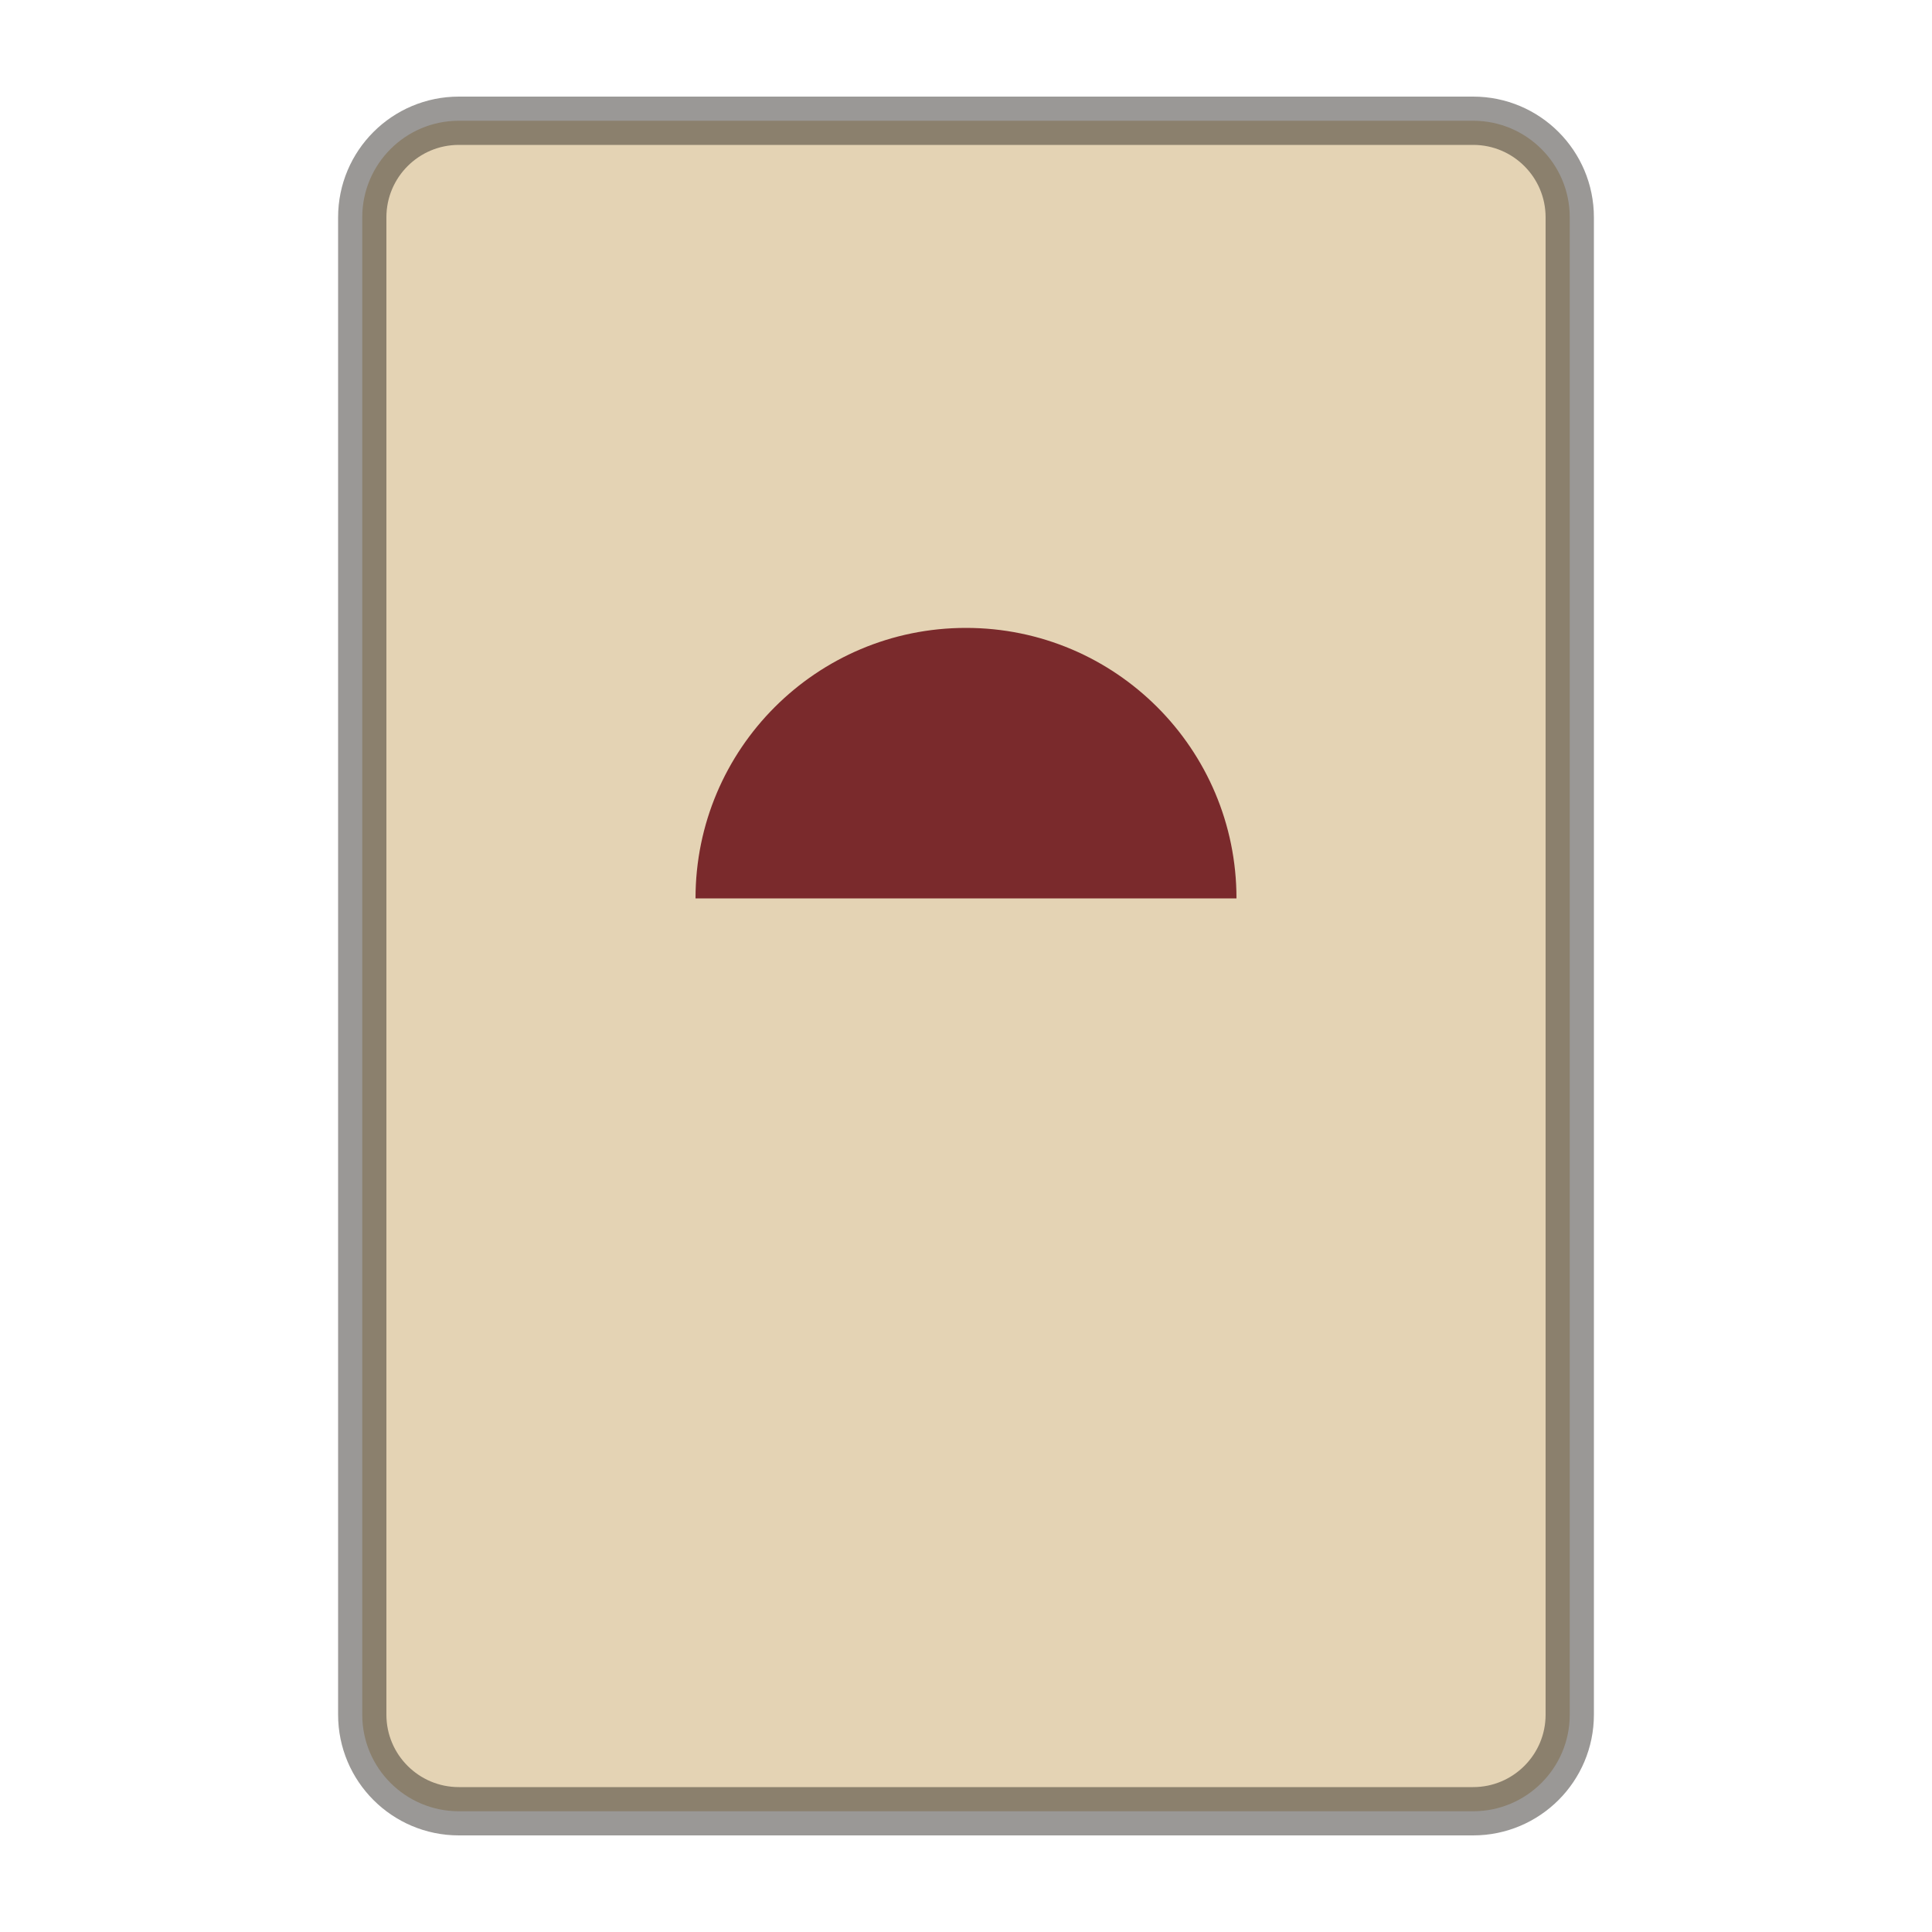
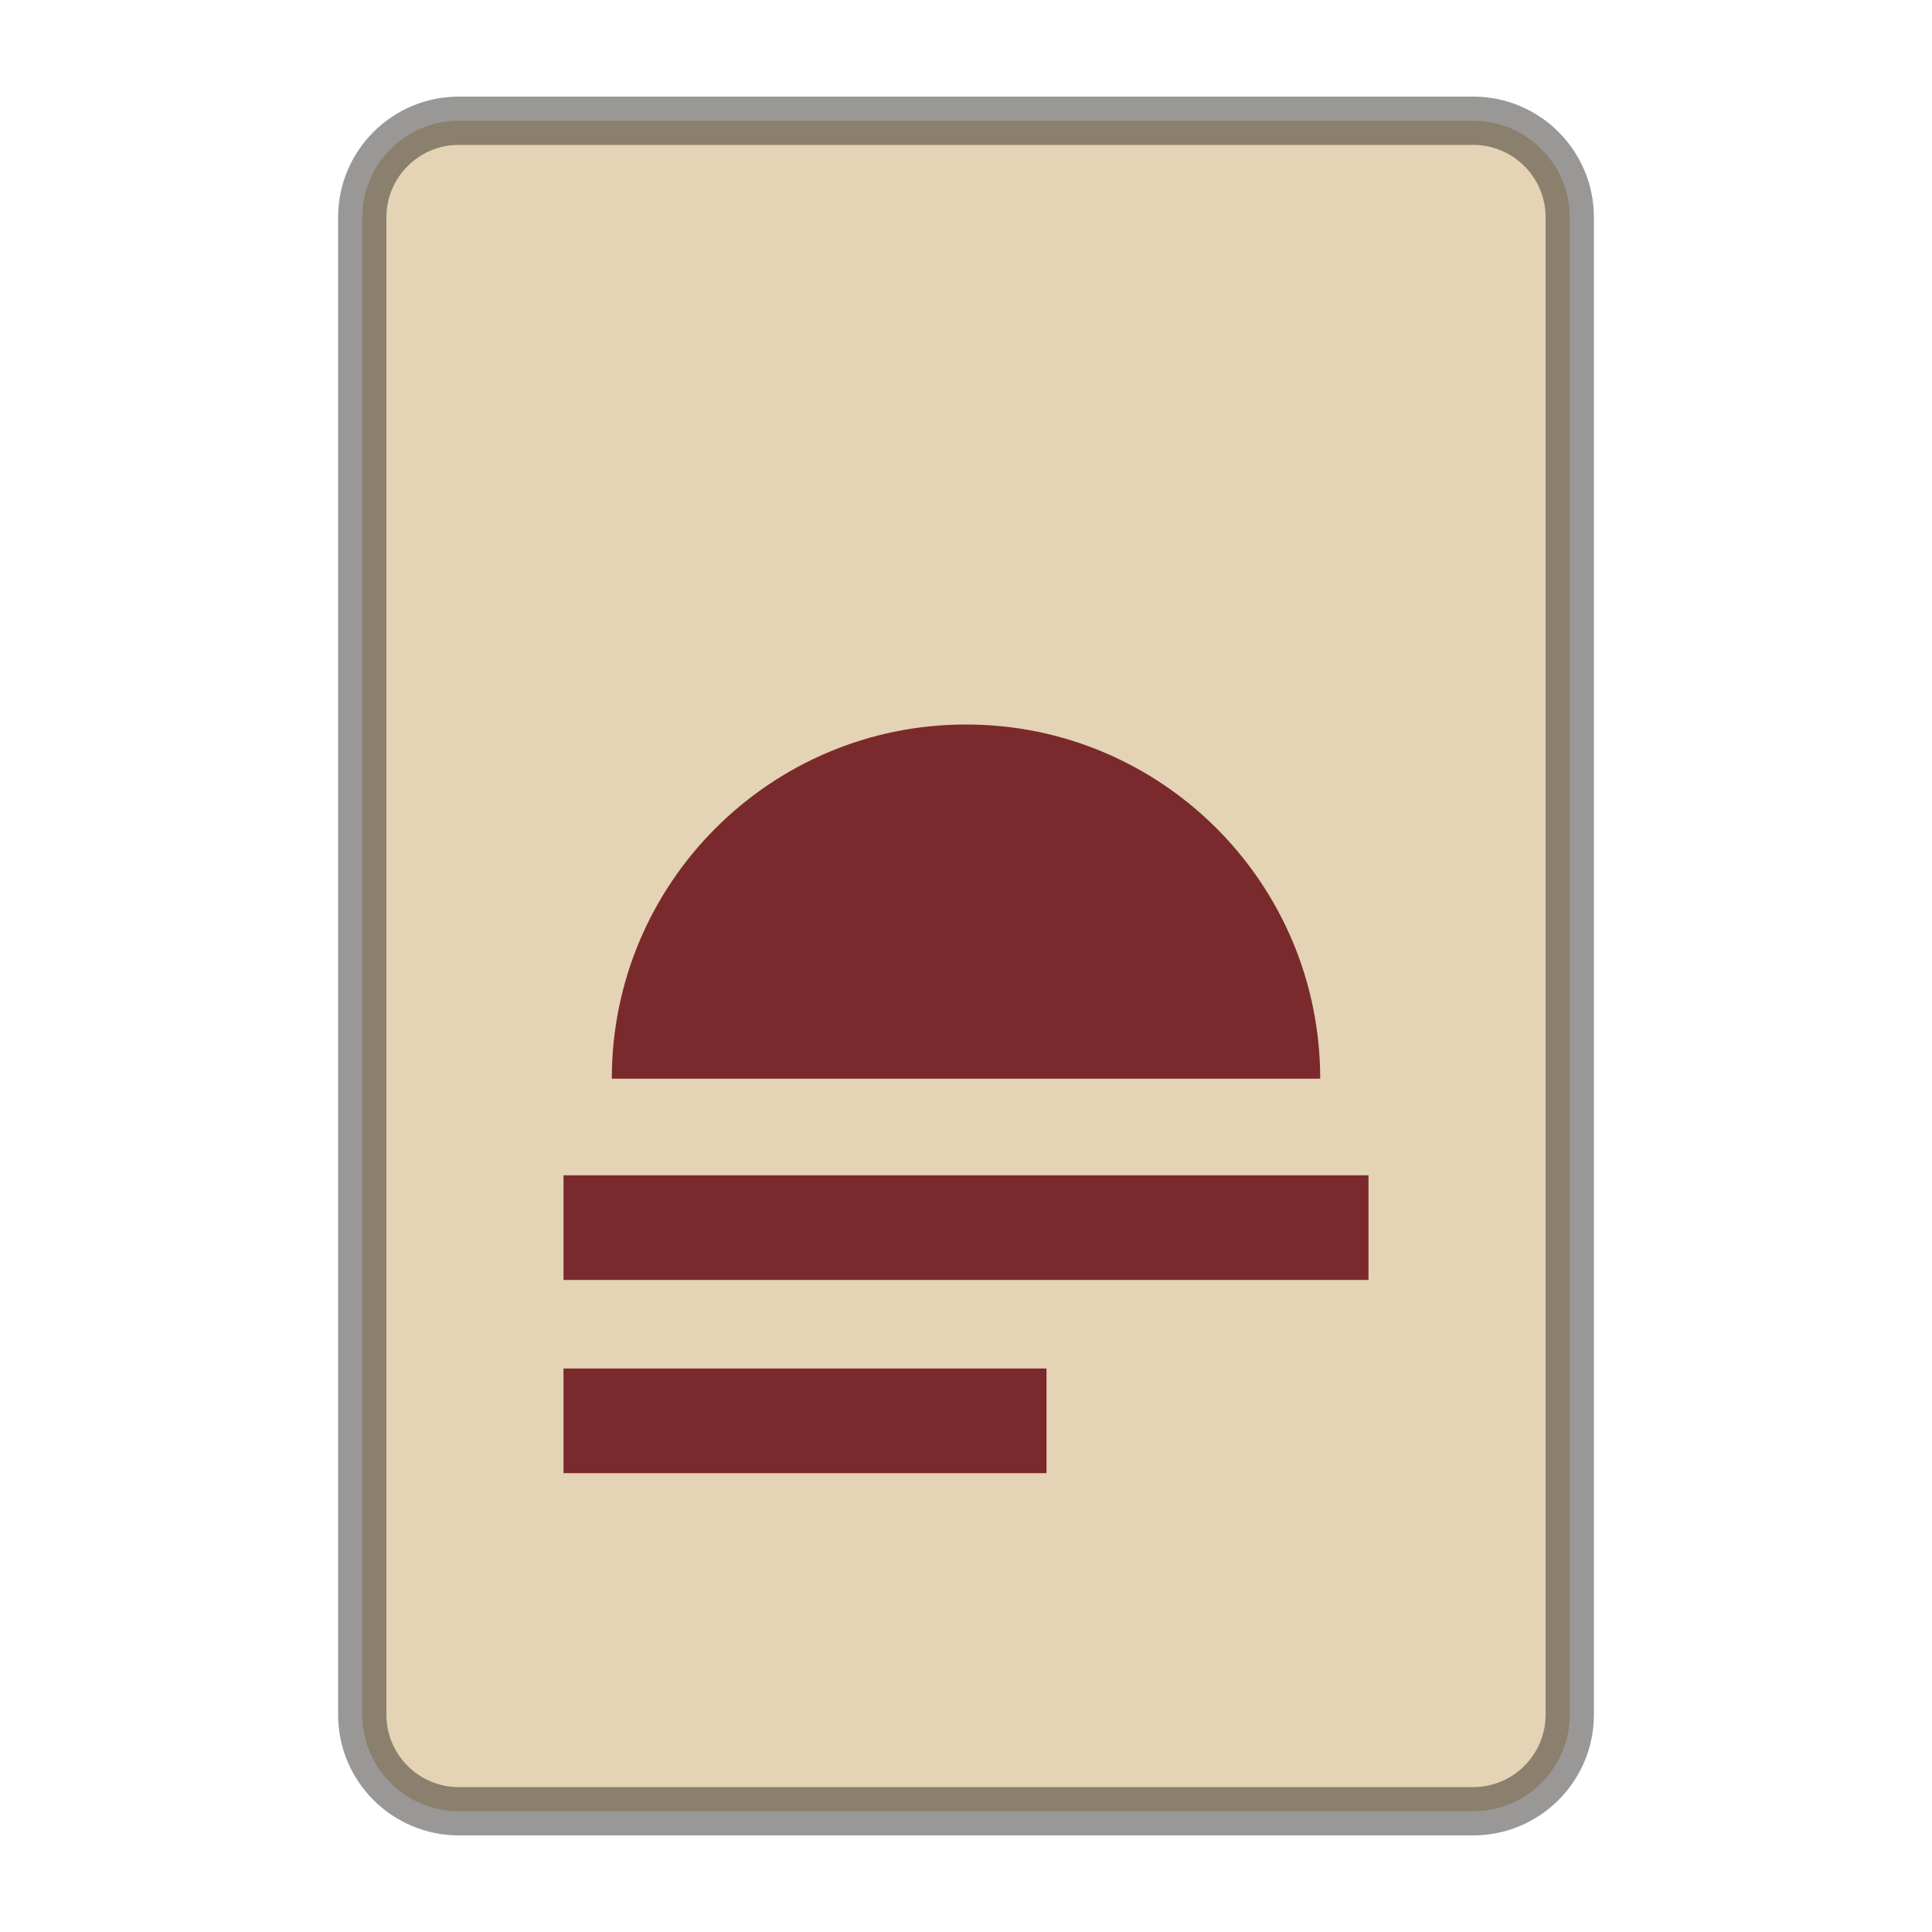
<svg xmlns="http://www.w3.org/2000/svg" viewBox="0 0 24 24">
  <rect x="4.5" y="1.5" width="15" height="21" rx="1.2" fill="#e4d3b4" stroke="rgba(31,27,24,0.45)" stroke-width="0.6" />
-   <path d="M8.64 11.16A3.360 3.360 0 0 1 15.36 11.16Z" fill="#7a2a2c" />
+   <path d="M7.6 13.4A4.4 4.4 0 0 1 16.4 13.4Z" fill="#7a2a2c" />
+   <rect x="7" y="14.6" width="10" height="1.3" fill="#7a2a2c" />
+   <rect x="7" y="17" width="6" height="1.3" fill="#7a2a2c" />
</svg>
